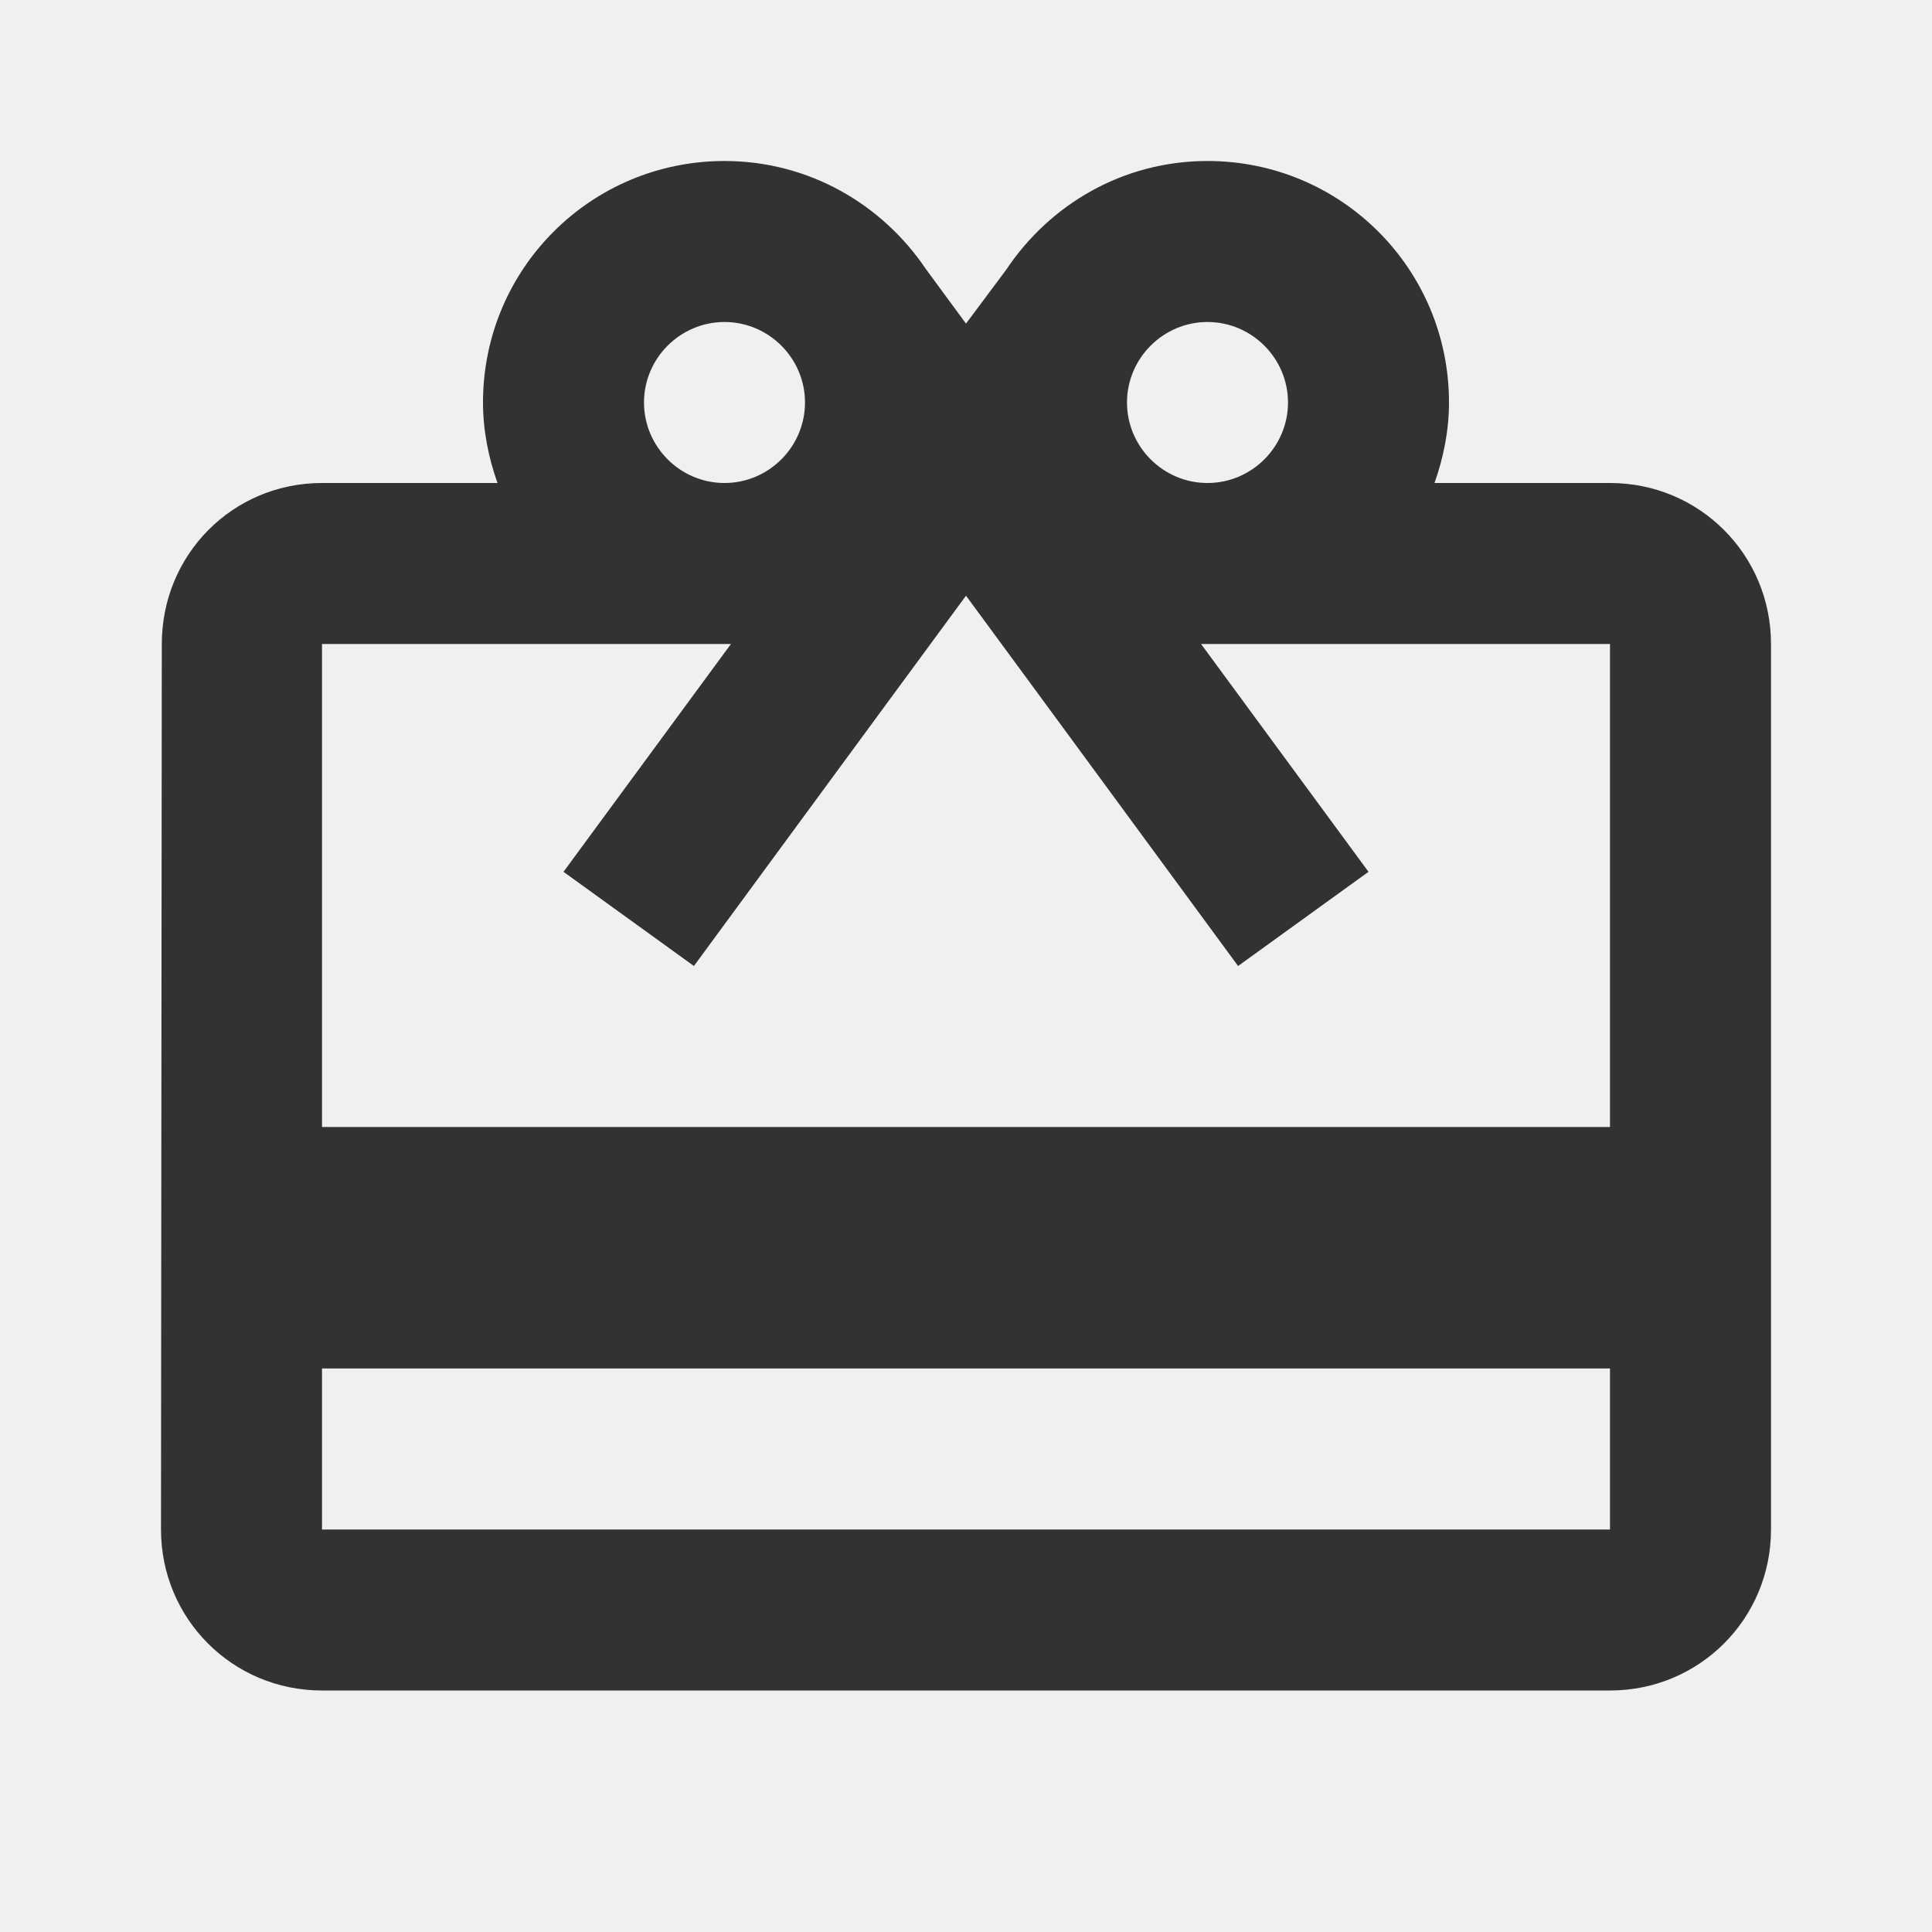
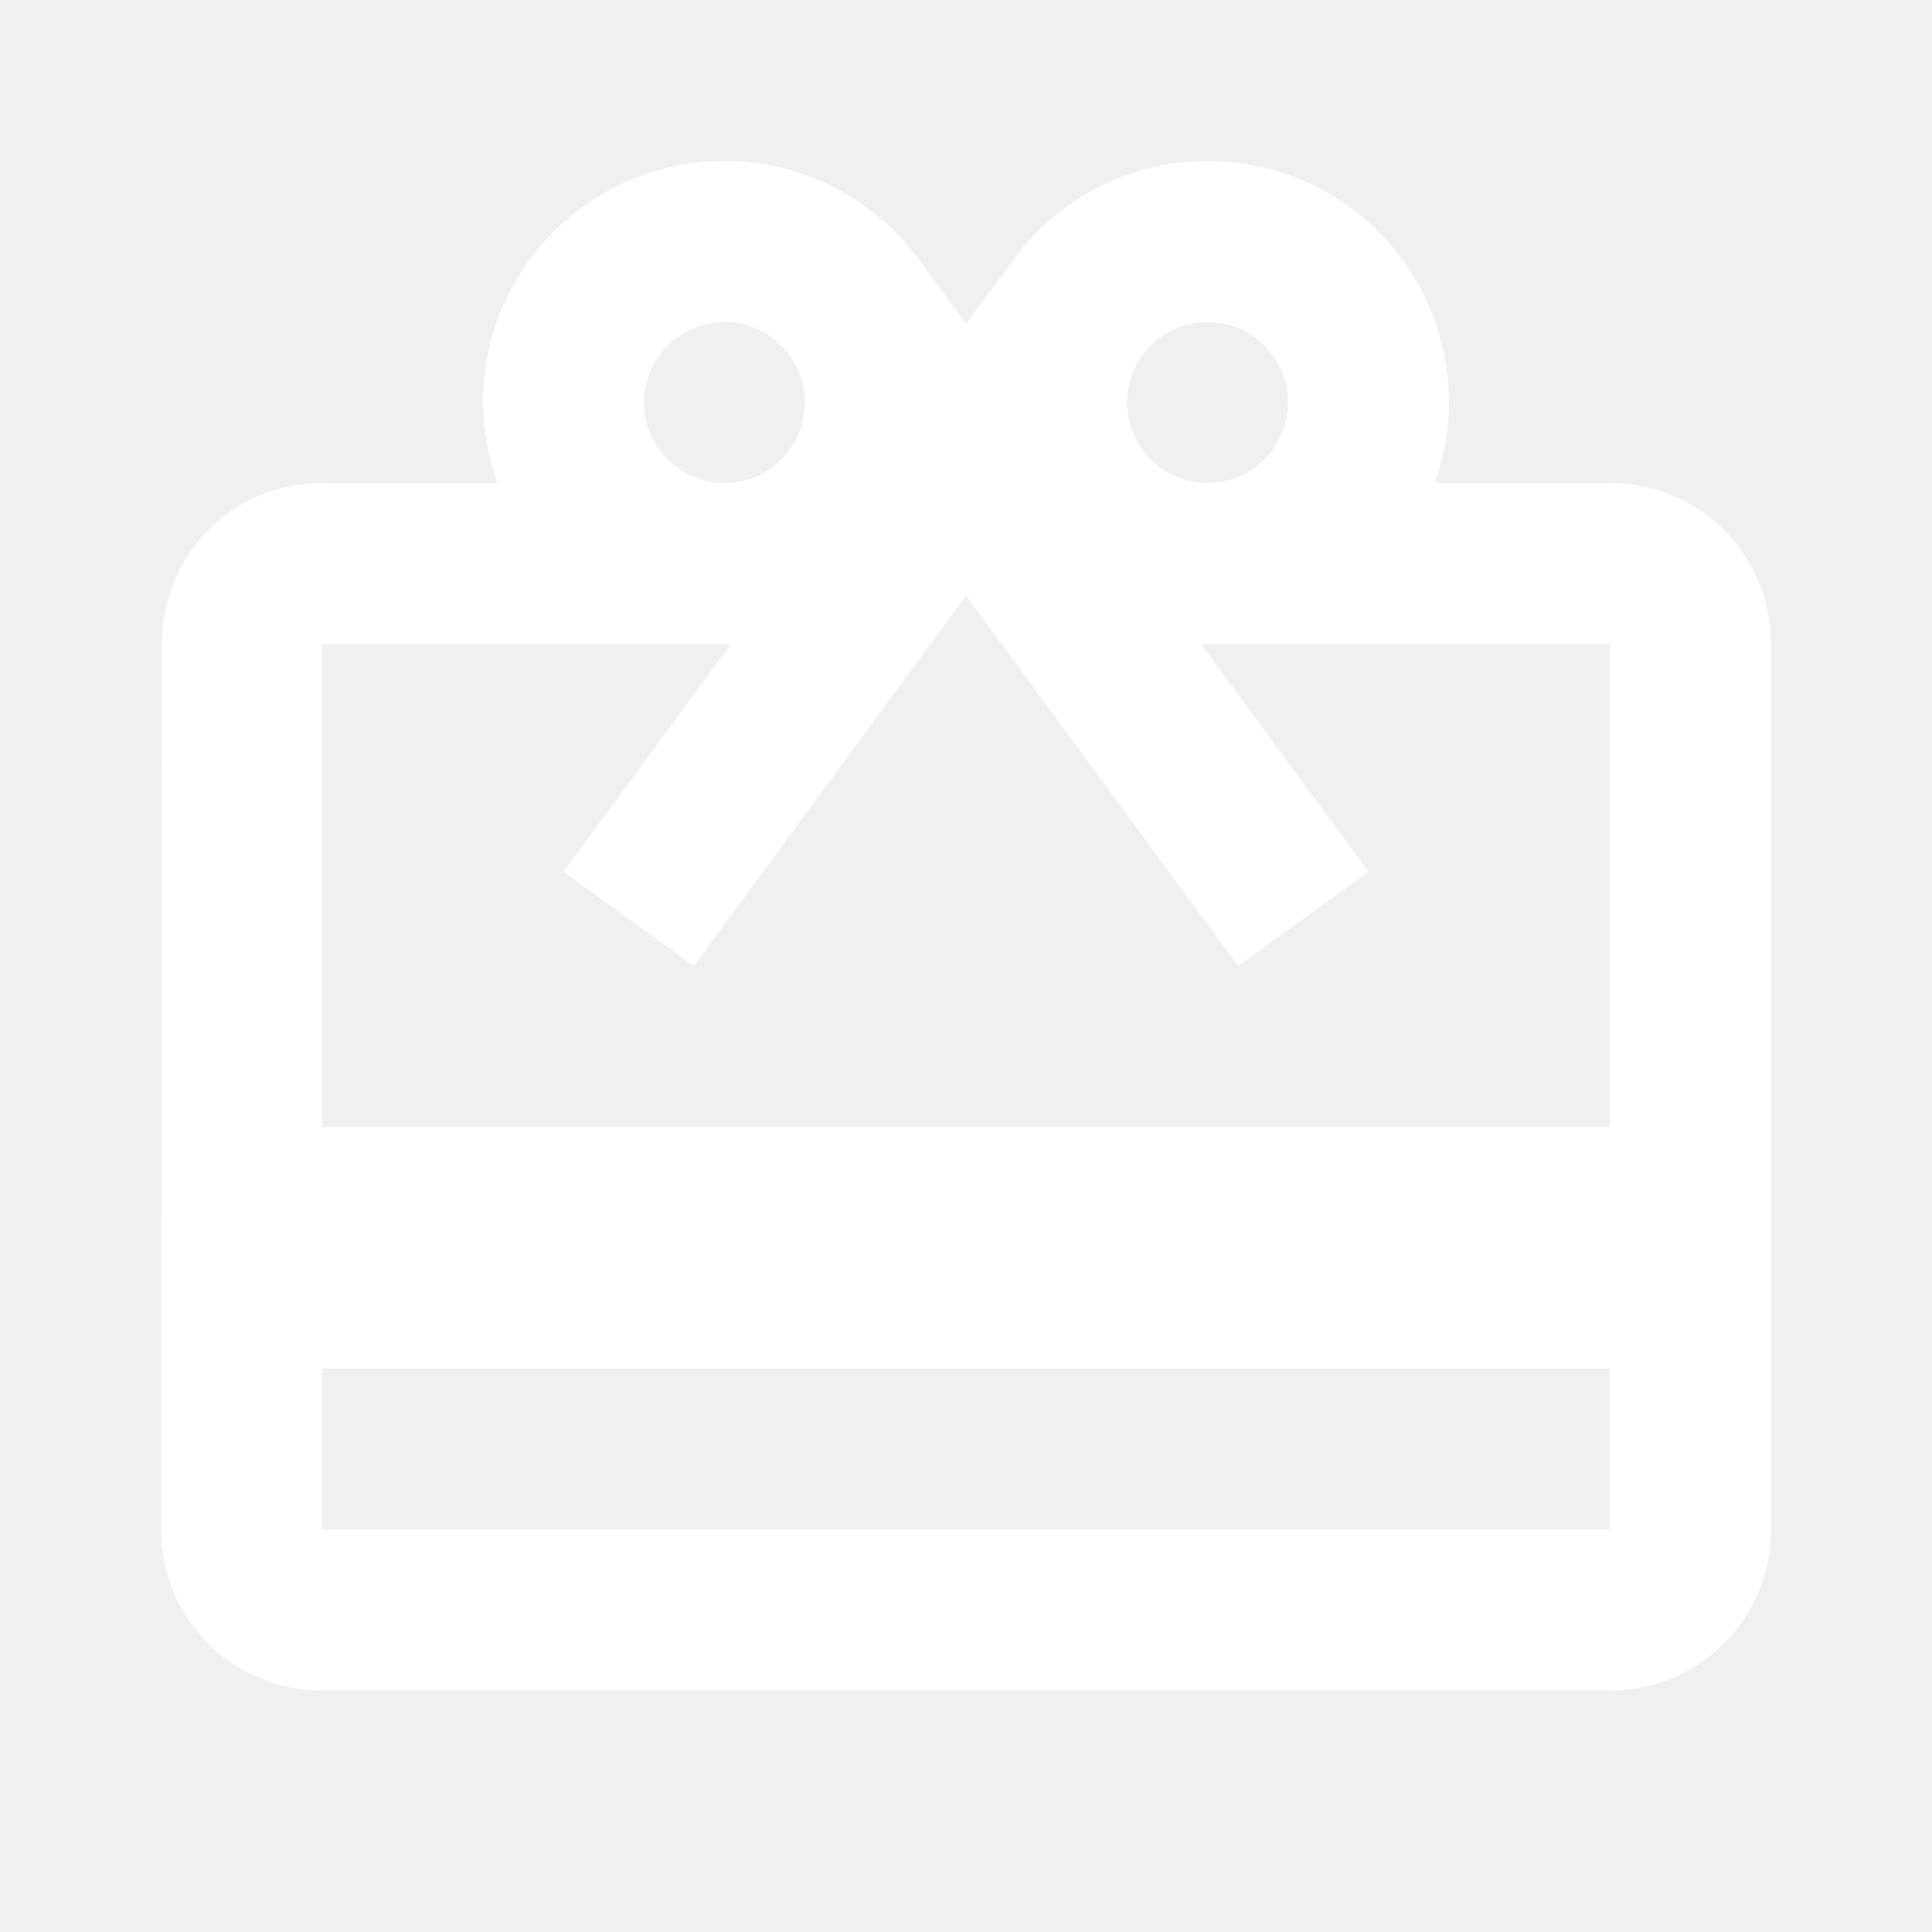
<svg xmlns="http://www.w3.org/2000/svg" width="24" height="24" viewBox="0 0 24 24" fill="none">
  <g clip-path="url(#clip0_6_16029)">
-     <path d="M20 6H17.82C17.93 5.69 18 5.35 18 5C18 3.34 16.66 2 15 2C13.95 2 13.04 2.54 12.5 3.35L12 4.02L11.5 3.34C10.96 2.54 10.05 2 9 2C7.34 2 6 3.34 6 5C6 5.35 6.07 5.69 6.18 6H4C2.89 6 2.01 6.89 2.01 8L2 19C2 20.11 2.89 21 4 21H20C21.11 21 22 20.11 22 19V8C22 6.89 21.11 6 20 6ZM15 4C15.55 4 16 4.45 16 5C16 5.55 15.55 6 15 6C14.45 6 14 5.55 14 5C14 4.45 14.45 4 15 4ZM9 4C9.55 4 10 4.45 10 5C10 5.55 9.55 6 9 6C8.45 6 8 5.55 8 5C8 4.45 8.45 4 9 4ZM20 19H4V17H20V19ZM20 14H4V8H9.08L7 10.83L8.62 12L11 8.76L12 7.4L13 8.76L15.38 12L17 10.83L14.92 8H20V14Z" fill="#323232" />
+     <path d="M20 6H17.82C17.93 5.69 18 5.35 18 5C18 3.34 16.66 2 15 2C13.95 2 13.04 2.54 12.5 3.35L12 4.02L11.5 3.34C10.96 2.54 10.05 2 9 2C7.34 2 6 3.34 6 5C6 5.35 6.07 5.69 6.18 6H4C2.89 6 2.01 6.89 2.01 8L2 19C2 20.11 2.89 21 4 21H20C21.11 21 22 20.11 22 19V8C22 6.89 21.11 6 20 6ZM15 4C15.55 4 16 4.45 16 5C16 5.55 15.55 6 15 6C14.45 6 14 5.55 14 5C14 4.45 14.45 4 15 4ZM9 4C9.55 4 10 4.45 10 5C10 5.55 9.55 6 9 6C8.45 6 8 5.55 8 5C8 4.45 8.45 4 9 4ZM20 19H4V17H20V19ZM20 14H4V8H9.08L7 10.83L8.62 12L11 8.76L12 7.4L13 8.76L15.38 12L17 10.83L14.92 8H20V14Z" fill="white" />
  </g>
  <defs>
    <clipPath id="clip0_6_16029">
      <rect width="24" height="24" fill="white" />
    </clipPath>
  </defs>
</svg>
